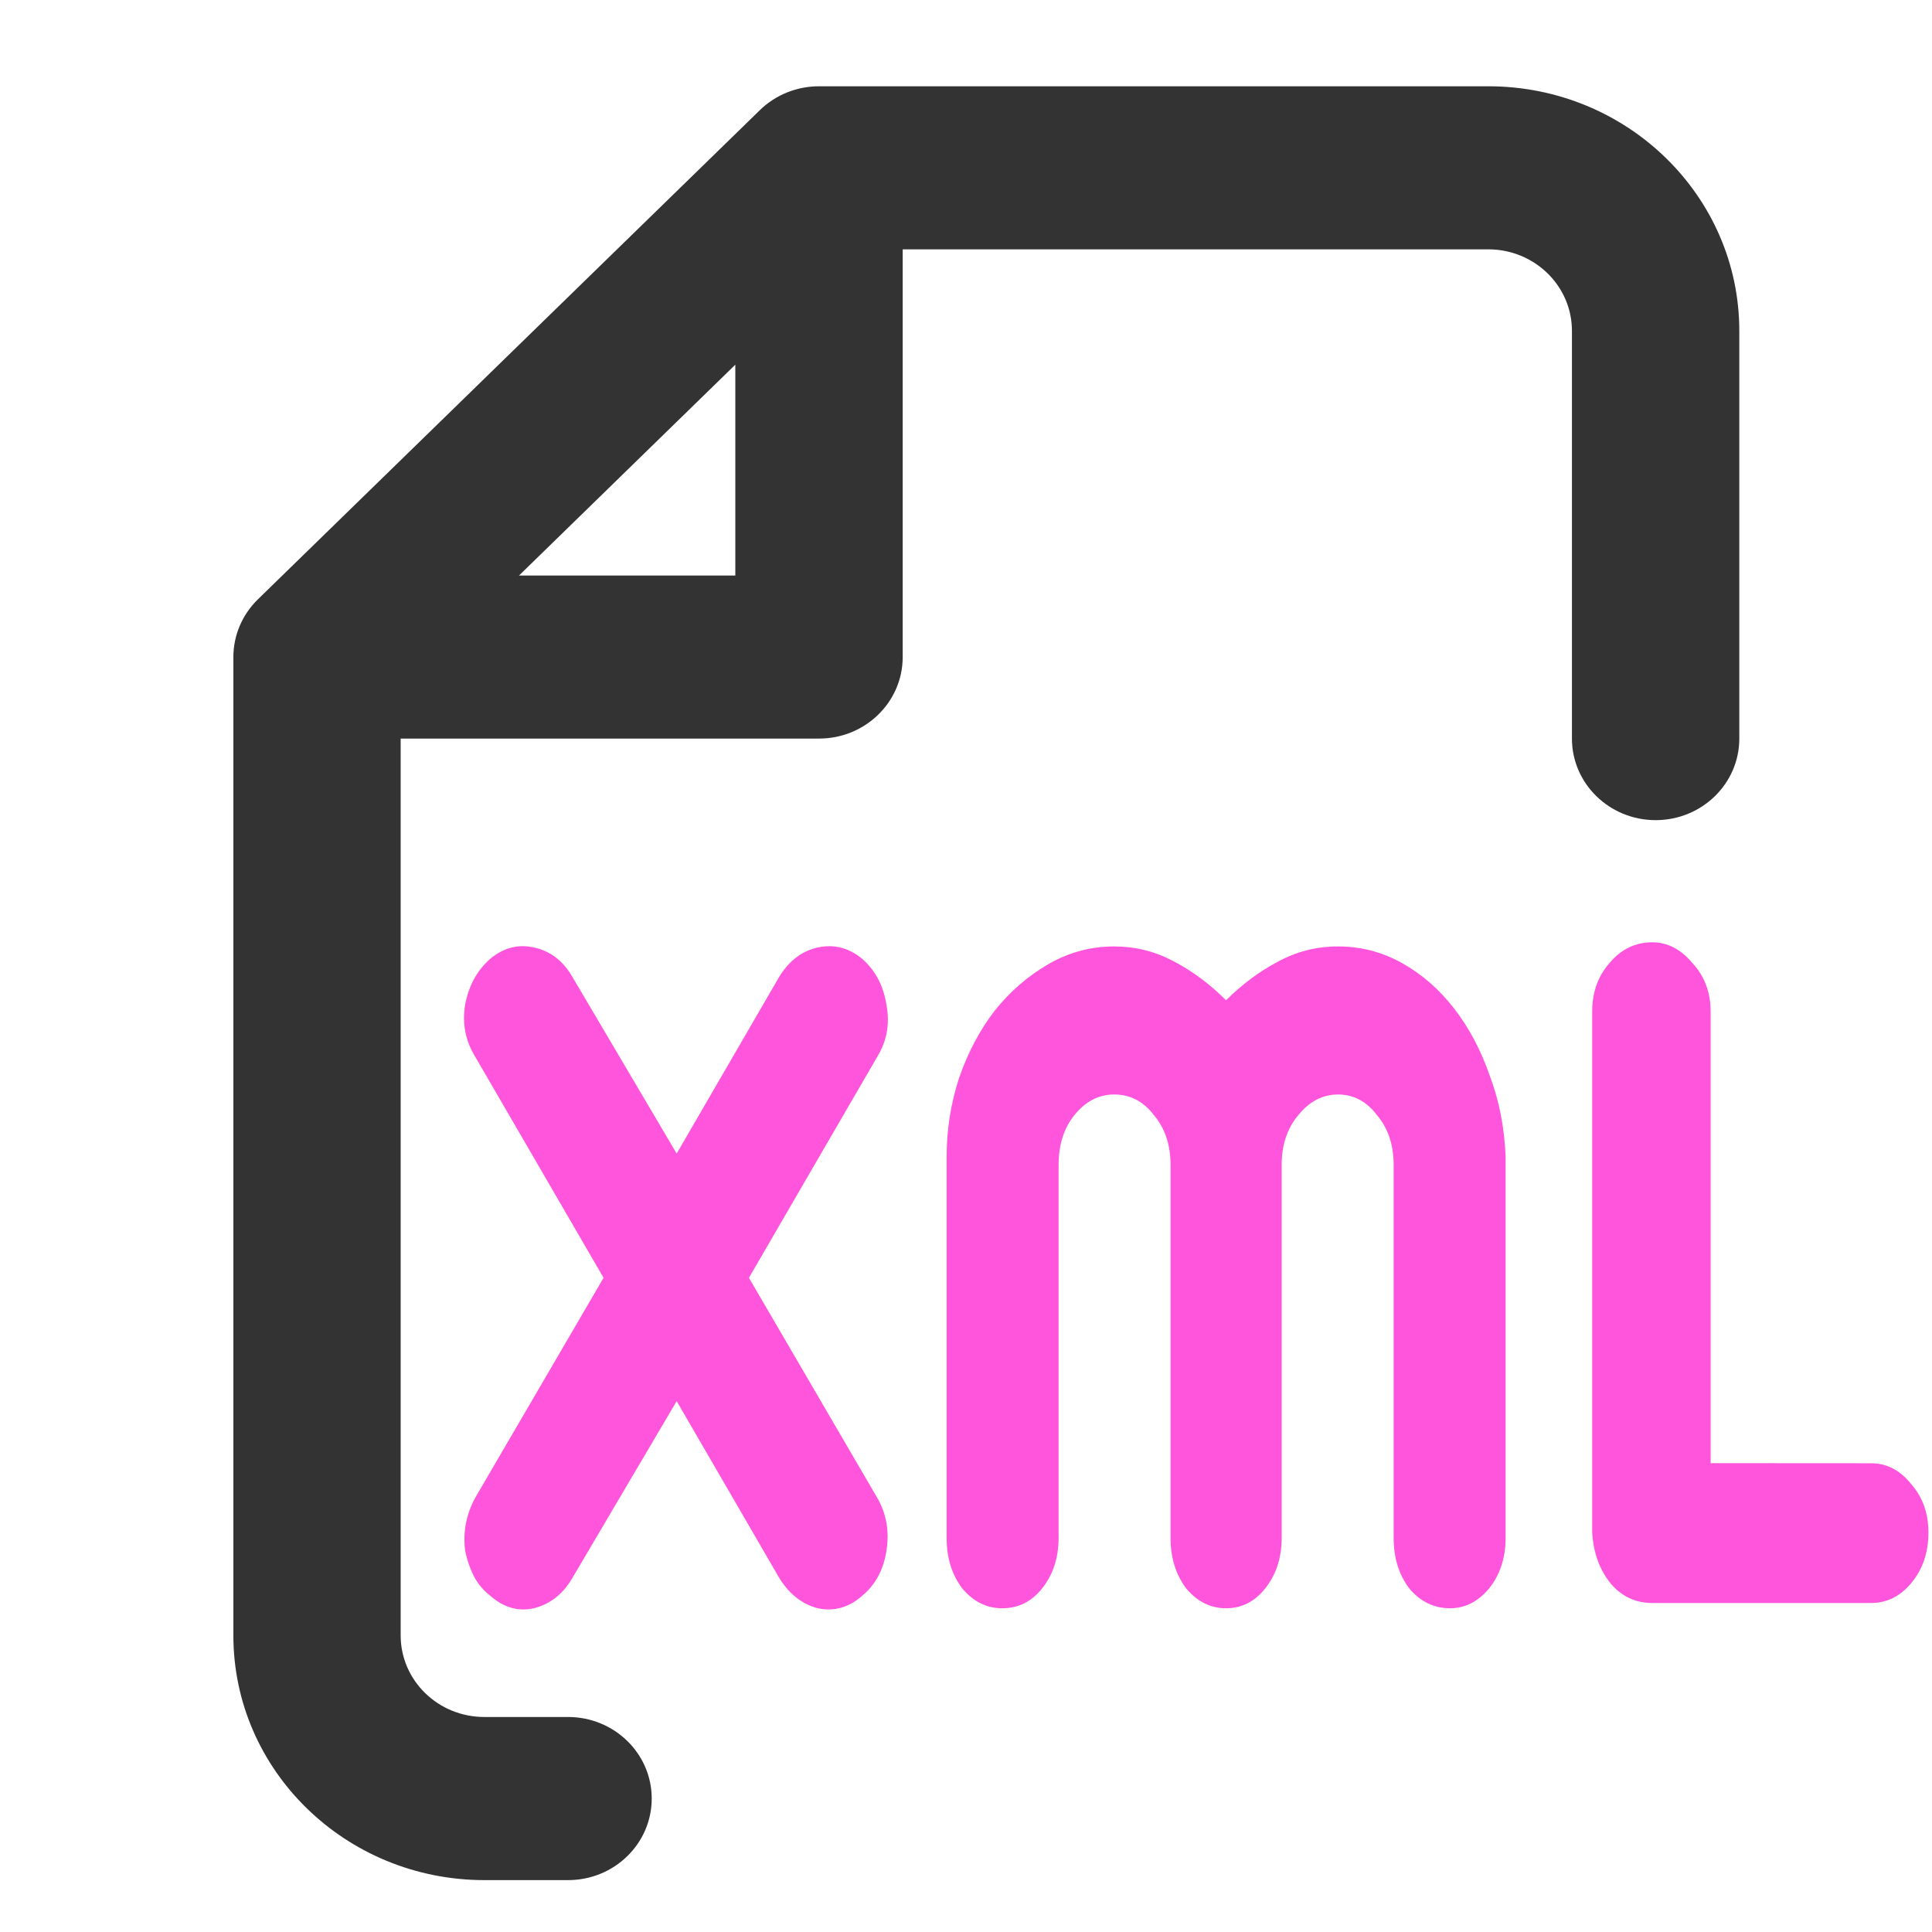
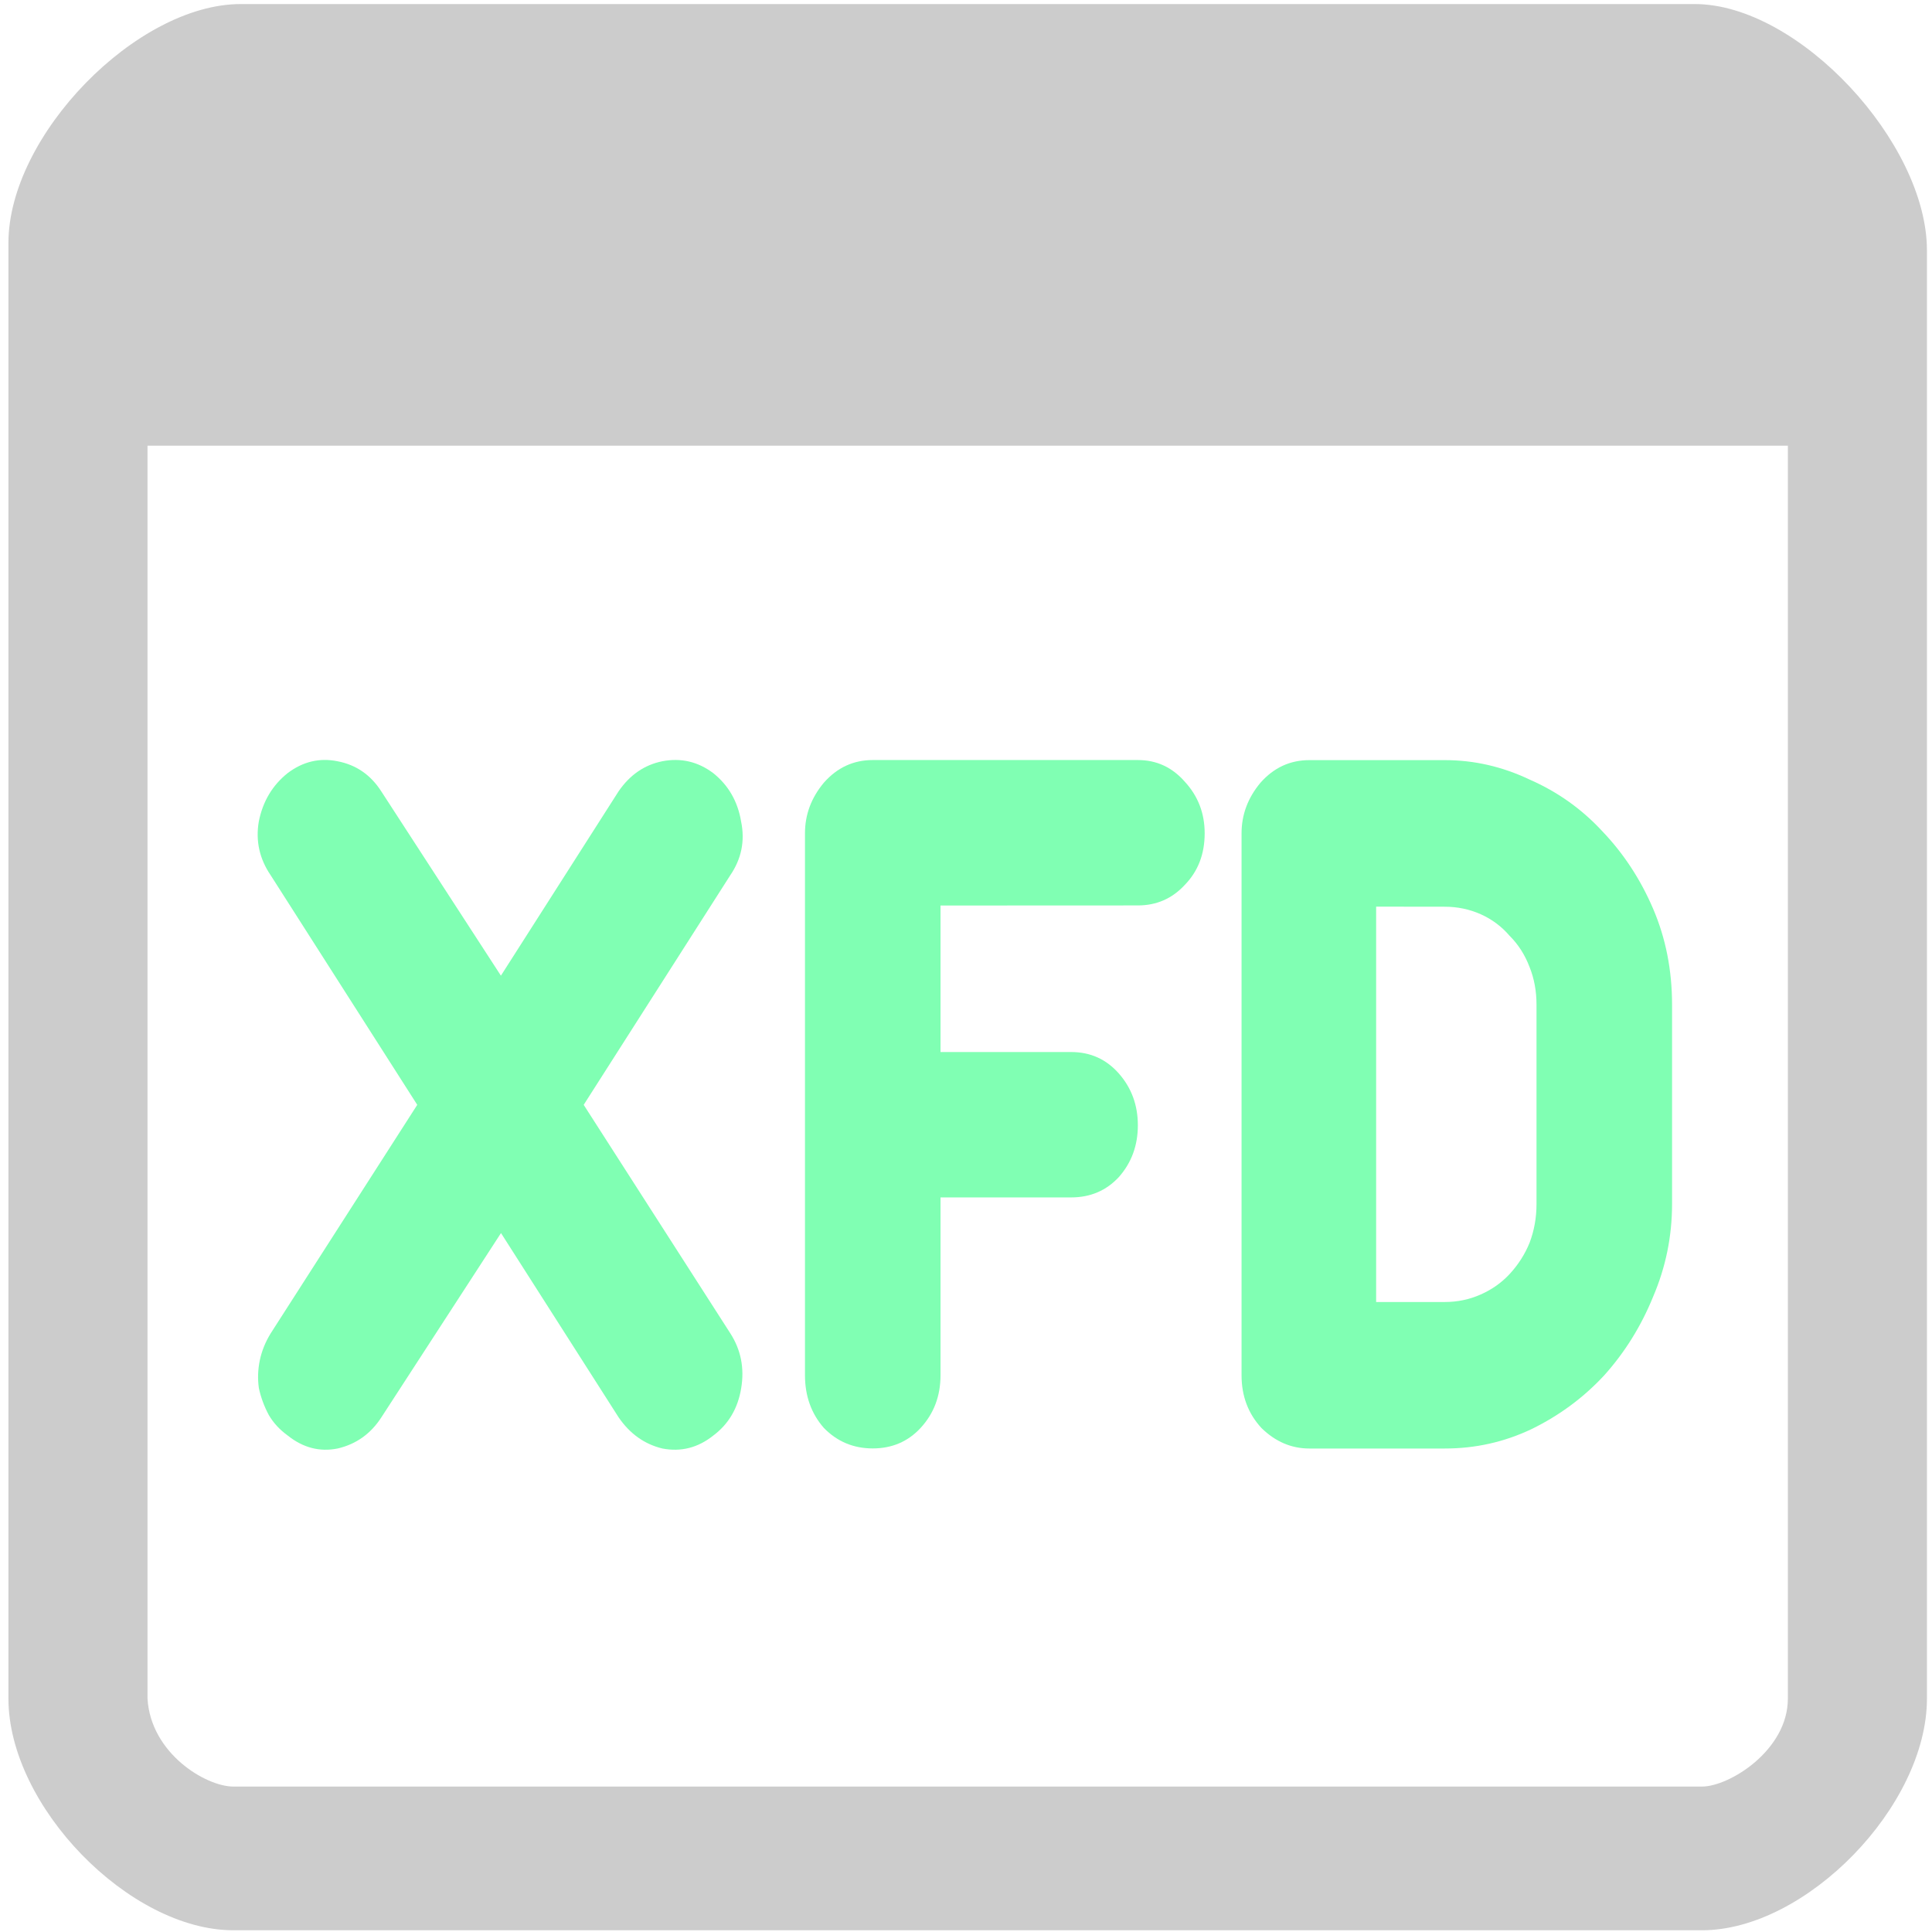
<svg xmlns="http://www.w3.org/2000/svg" viewBox="0 0 24 24" fill="none" version="1.1" id="svg509" width="24" height="24">
  <defs id="defs513" />
  <g id="SVGRepo_bgCarrier" stroke-width="0" transform="translate(-5.110422,-0.00478179)" />
  <g id="SVGRepo_tracerCarrier" stroke-linecap="round" stroke-linejoin="round" transform="translate(-5.110422,-0.00478179)" />
  <text xml:space="preserve" style="font-style:normal;font-weight:normal;font-size:40px;line-height:1.25;font-family:sans-serif;fill:#000000;fill-opacity:1;stroke:none" x="-0.781" y="11.224" id="text2419">
    <tspan id="tspan2417" x="-0.781" y="11.224" />
  </text>
  <text xml:space="preserve" style="font-size:8px;line-height:1.25;font-family:sans-serif" x="-3.273" y="22.349" id="text13427">
    <tspan id="tspan13425" x="-3.273" y="22.349" />
  </text>
  <text xml:space="preserve" style="font-size:18.667px;line-height:1.25;font-family:'MS Outlook';-inkscape-font-specification:'MS Outlook'" x="-3.35" y="2.904" id="text22011">
    <tspan id="tspan22009" x="-3.35" y="2.904" />
  </text>
  <text xml:space="preserve" style="font-size:5.333px;line-height:1.25;font-family:'MS Outlook';-inkscape-font-specification:'MS Outlook'" x="-2.967" y="14.923" id="text25681">
    <tspan id="tspan25679" x="-2.967" y="14.923" />
  </text>
  <text xml:space="preserve" style="font-size:5.333px;line-height:25px;font-family:'MS Outlook';-inkscape-font-specification:'MS Outlook';fill:#c7c7c7;fill-opacity:1;stroke:none" x="-3.197" y="4.512" id="text38204">
    <tspan id="tspan38202" x="-3.197" y="4.512" />
  </text>
  <text xml:space="preserve" style="font-size:8px;line-height:37.5px;font-family:'MS Outlook';-inkscape-font-specification:'MS Outlook';fill:#cccccc" x="-3.273" y="14.694" id="text52190">
    <tspan id="tspan52188" x="-3.273" y="14.694" />
  </text>
  <text xml:space="preserve" style="font-size:10.667px;line-height:50px;font-family:'MS Outlook';-inkscape-font-specification:'MS Outlook';fill:#cccccc" x="0.784" y="18.368" id="text64866">
    <tspan id="tspan64864" x="0.784" y="18.368" />
  </text>
  <text xml:space="preserve" style="font-size:5.333px;line-height:25px;font-family:'MS Outlook';-inkscape-font-specification:'MS Outlook'" x="-4.498" y="-7.354" id="text71206">
    <tspan id="tspan71204" x="-4.498" y="-7.354" />
  </text>
  <text xml:space="preserve" style="font-size:10.667px;line-height:50px;font-family:'MS Outlook';-inkscape-font-specification:'MS Outlook';fill:#cccccc" x="-4.039" y="15.383" id="text73740">
    <tspan id="tspan73738" x="-4.039" y="15.383" />
  </text>
  <text xml:space="preserve" style="font-size:10.667px;line-height:50px;font-family:'MS Outlook';-inkscape-font-specification:'MS Outlook'" x="3.081" y="18.522" id="text77928">
    <tspan id="tspan77926" x="3.081" y="18.522" />
  </text>
-   <g aria-label="SSL" transform="matrix(0.952845,0,0,0.8719562,2.899072,1.071773)" id="text2958" style="font-size:10.299px;line-height:5.34;font-family:'[z] Arista';-inkscape-font-specification:'[z] Arista';letter-spacing:0.19px;fill:#333333;stroke-width:0.966">
-     <path id="path33215" d="M 6.864,0.34 C 7.068,0.122 7.346,0 7.635,0 h 8.726 c 1.807,0 3.272,1.56 3.272,3.485 v 5.808 c 0,0.642 -0.488,1.162 -1.091,1.162 -0.602,0 -1.091,-0.52 -1.091,-1.162 V 3.485 c 0,-0.642 -0.488,-1.162 -1.091,-1.162 H 8.726 v 5.808 c 0,0.642 -0.488,1.162 -1.091,1.162 H 2.181 V 22.07 c 0,0.642 0.488,1.162 1.091,1.162 h 1.091 c 0.602,0 1.091,0.52 1.091,1.162 0,0.642 -0.488,1.162 -1.091,1.162 H 3.272 C 1.465,25.555 0,23.995 0,22.07 V 8.131 C 0,7.823 0.115,7.528 0.319,7.31 Z M 3.724,6.97 h 2.82 V 3.966 Z" style="fill:#333333" />
-   </g>
-   <g aria-label="XML" transform="matrix(1.058534,0,0,1.258841,-0.6879894,-4.031397)" id="text6377" style="font-size:10.221px;line-height:47.911px;font-family:'[z] Arista';-inkscape-font-specification:'[z] Arista';fill:#ff55dd;stroke-width:0.958">
-     <path d="m 10.942,17.979 q 0.164,0.235 0.112,0.521 -0.051,0.286 -0.286,0.45 -0.235,0.174 -0.521,0.123 -0.276,-0.061 -0.45,-0.296 L 8.591,17.029 7.365,18.777 Q 7.201,19.012 6.915,19.073 6.639,19.124 6.404,18.95 6.281,18.869 6.21,18.756 q -0.072,-0.123 -0.102,-0.256 -0.02,-0.133 0.01,-0.266 0.031,-0.133 0.112,-0.256 L 7.733,15.812 6.23,13.635 q -0.174,-0.235 -0.123,-0.511 0.061,-0.286 0.296,-0.46 0.235,-0.164 0.511,-0.112 0.286,0.051 0.45,0.286 l 1.227,1.748 1.206,-1.748 q 0.174,-0.235 0.45,-0.286 0.286,-0.051 0.521,0.112 0.235,0.174 0.286,0.46 0.061,0.276 -0.112,0.511 l -1.503,2.177 z" id="path8501" style="fill:#ff55dd" />
-     <path d="m 16.354,12.542 q 0.399,0 0.749,0.164 0.35,0.164 0.613,0.45 0.263,0.286 0.418,0.664 0.165,0.368 0.185,0.797 v 3.761 q 0,0.296 -0.195,0.501 -0.195,0.194 -0.457,0.194 -0.282,0 -0.477,-0.194 -0.185,-0.204 -0.185,-0.501 v -3.68 q 0,-0.296 -0.195,-0.491 -0.185,-0.204 -0.457,-0.204 -0.272,0 -0.467,0.204 -0.195,0.194 -0.195,0.491 v 3.68 q 0,0.296 -0.195,0.501 -0.185,0.194 -0.457,0.194 -0.272,0 -0.467,-0.194 -0.185,-0.204 -0.185,-0.501 v -3.68 q 0,-0.296 -0.195,-0.491 -0.185,-0.204 -0.467,-0.204 -0.272,0 -0.467,0.204 -0.185,0.194 -0.185,0.491 v 3.68 q 0,0.296 -0.195,0.501 -0.185,0.194 -0.467,0.194 -0.272,0 -0.467,-0.194 -0.185,-0.204 -0.185,-0.501 v -3.761 q 0,-0.399 0.146,-0.777 0.156,-0.378 0.418,-0.664 0.272,-0.286 0.632,-0.46 0.36,-0.174 0.769,-0.174 0.37,0 0.691,0.143 0.331,0.143 0.623,0.388 0.282,-0.235 0.603,-0.378 0.331,-0.153 0.71,-0.153 z" id="path8503" style="stroke-width:0.935;fill:#ff55dd" />
-     <path d="m 22.607,17.642 q 0.276,0 0.47,0.204 0.204,0.194 0.204,0.48 0,0.296 -0.204,0.501 -0.194,0.194 -0.47,0.194 h -2.566 q -0.296,0 -0.491,-0.194 -0.194,-0.204 -0.215,-0.501 v -5.141 q 0,-0.286 0.204,-0.48 0.204,-0.204 0.501,-0.204 0.266,0 0.47,0.204 0.215,0.194 0.215,0.48 v 4.456 z" id="path8505" style="fill:#ff55dd" />
+   <g id="g621" transform="matrix(1.024121,0,0,1.037872,-0.3857631,-0.4550287)">
+     <g aria-label="XFD" transform="scale(0.9682854,1.032753)" id="text46926" style="font-size:12.485px;line-height:58.523px;font-family:'[z] Arista';-inkscape-font-specification:'[z] Arista';stroke-width:1.17">
+       <path d="m 9.537,15.876 q 0.2,0.287 0.137,0.637 -0.062,0.35 -0.35,0.549 -0.287,0.212 -0.637,0.15 -0.337,-0.075 -0.549,-0.362 l -1.473,-2.135 -1.498,2.135 q -0.2,0.287 -0.549,0.362 -0.337,0.062 -0.624,-0.15 -0.15,-0.1 -0.237,-0.237 -0.087,-0.15 -0.125,-0.312 -0.025,-0.162 0.012,-0.325 0.037,-0.162 0.137,-0.312 l 1.835,-2.647 -1.835,-2.659 q -0.212,-0.287 -0.15,-0.624 0.075,-0.35 0.362,-0.562 0.287,-0.2 0.624,-0.137 0.35,0.062 0.549,0.35 l 1.498,2.135 1.473,-2.135 q 0.212,-0.287 0.549,-0.35 0.35,-0.062 0.637,0.137 0.287,0.212 0.35,0.562 0.075,0.337 -0.137,0.624 l -1.835,2.659 z" style="fill:#80ffb3" id="path49739" />
+       <path d="m 12.171,10.919 v 1.698 h 1.636 q 0.362,0 0.599,0.25 0.237,0.25 0.237,0.599 0,0.35 -0.237,0.599 -0.237,0.237 -0.599,0.237 h -1.636 v 2.06 q 0,0.362 -0.25,0.612 -0.237,0.237 -0.599,0.237 -0.362,0 -0.612,-0.237 -0.237,-0.25 -0.237,-0.612 v -6.28 q 0,-0.325 0.237,-0.587 0.25,-0.262 0.612,-0.262 h 3.321 q 0.35,0 0.587,0.25 0.25,0.25 0.25,0.599 0,0.362 -0.25,0.599 -0.237,0.237 -0.587,0.237 z" style="fill:#80ffb3" id="path49741" />
+       <path d="m 18.489,9.234 q 0.549,0 1.061,0.225 0.524,0.212 0.911,0.599 0.4,0.387 0.637,0.899 0.237,0.512 0.237,1.111 v 2.31 q 0,0.562 -0.237,1.074 -0.225,0.512 -0.612,0.911 -0.387,0.387 -0.911,0.624 -0.512,0.225 -1.086,0.225 h -1.698 q -0.337,0 -0.599,-0.237 -0.25,-0.25 -0.25,-0.612 v -6.28 q 0,-0.325 0.237,-0.587 0.25,-0.262 0.612,-0.262 z m -0.861,1.698 v 4.582 h 0.861 q 0.237,0 0.449,-0.087 0.212,-0.087 0.362,-0.237 0.162,-0.162 0.25,-0.362 0.087,-0.212 0.087,-0.449 v -2.31 q 0,-0.237 -0.087,-0.437 -0.087,-0.212 -0.25,-0.362 -0.15,-0.162 -0.362,-0.25 -0.212,-0.087 -0.449,-0.087 z" style="fill:#80ffb3" id="path49743" />
+     </g>
+     <path d="M 23.75,20.77 V 3.435 c 0,-1.288 -1.555,-2.948 -2.817,-2.948 H 3.296 c -1.262,0 -2.817,1.573 -2.817,2.86 v 17.422 c 0,1.288 1.467,2.773 2.729,2.773 H 21.021 c 1.262,0 2.729,-1.485 2.729,-2.773 z m -21.584,0 V 5.773 h 19.897 V 20.77 c 0,0.618 -0.71,1.052 -1.042,1.052 H 3.208 c -0.333,0 -1.002,-0.395 -1.042,-1.052 z" id="path37157" style="fill:#cccccc;stroke-width:0.044" />
  </g>
</svg>
